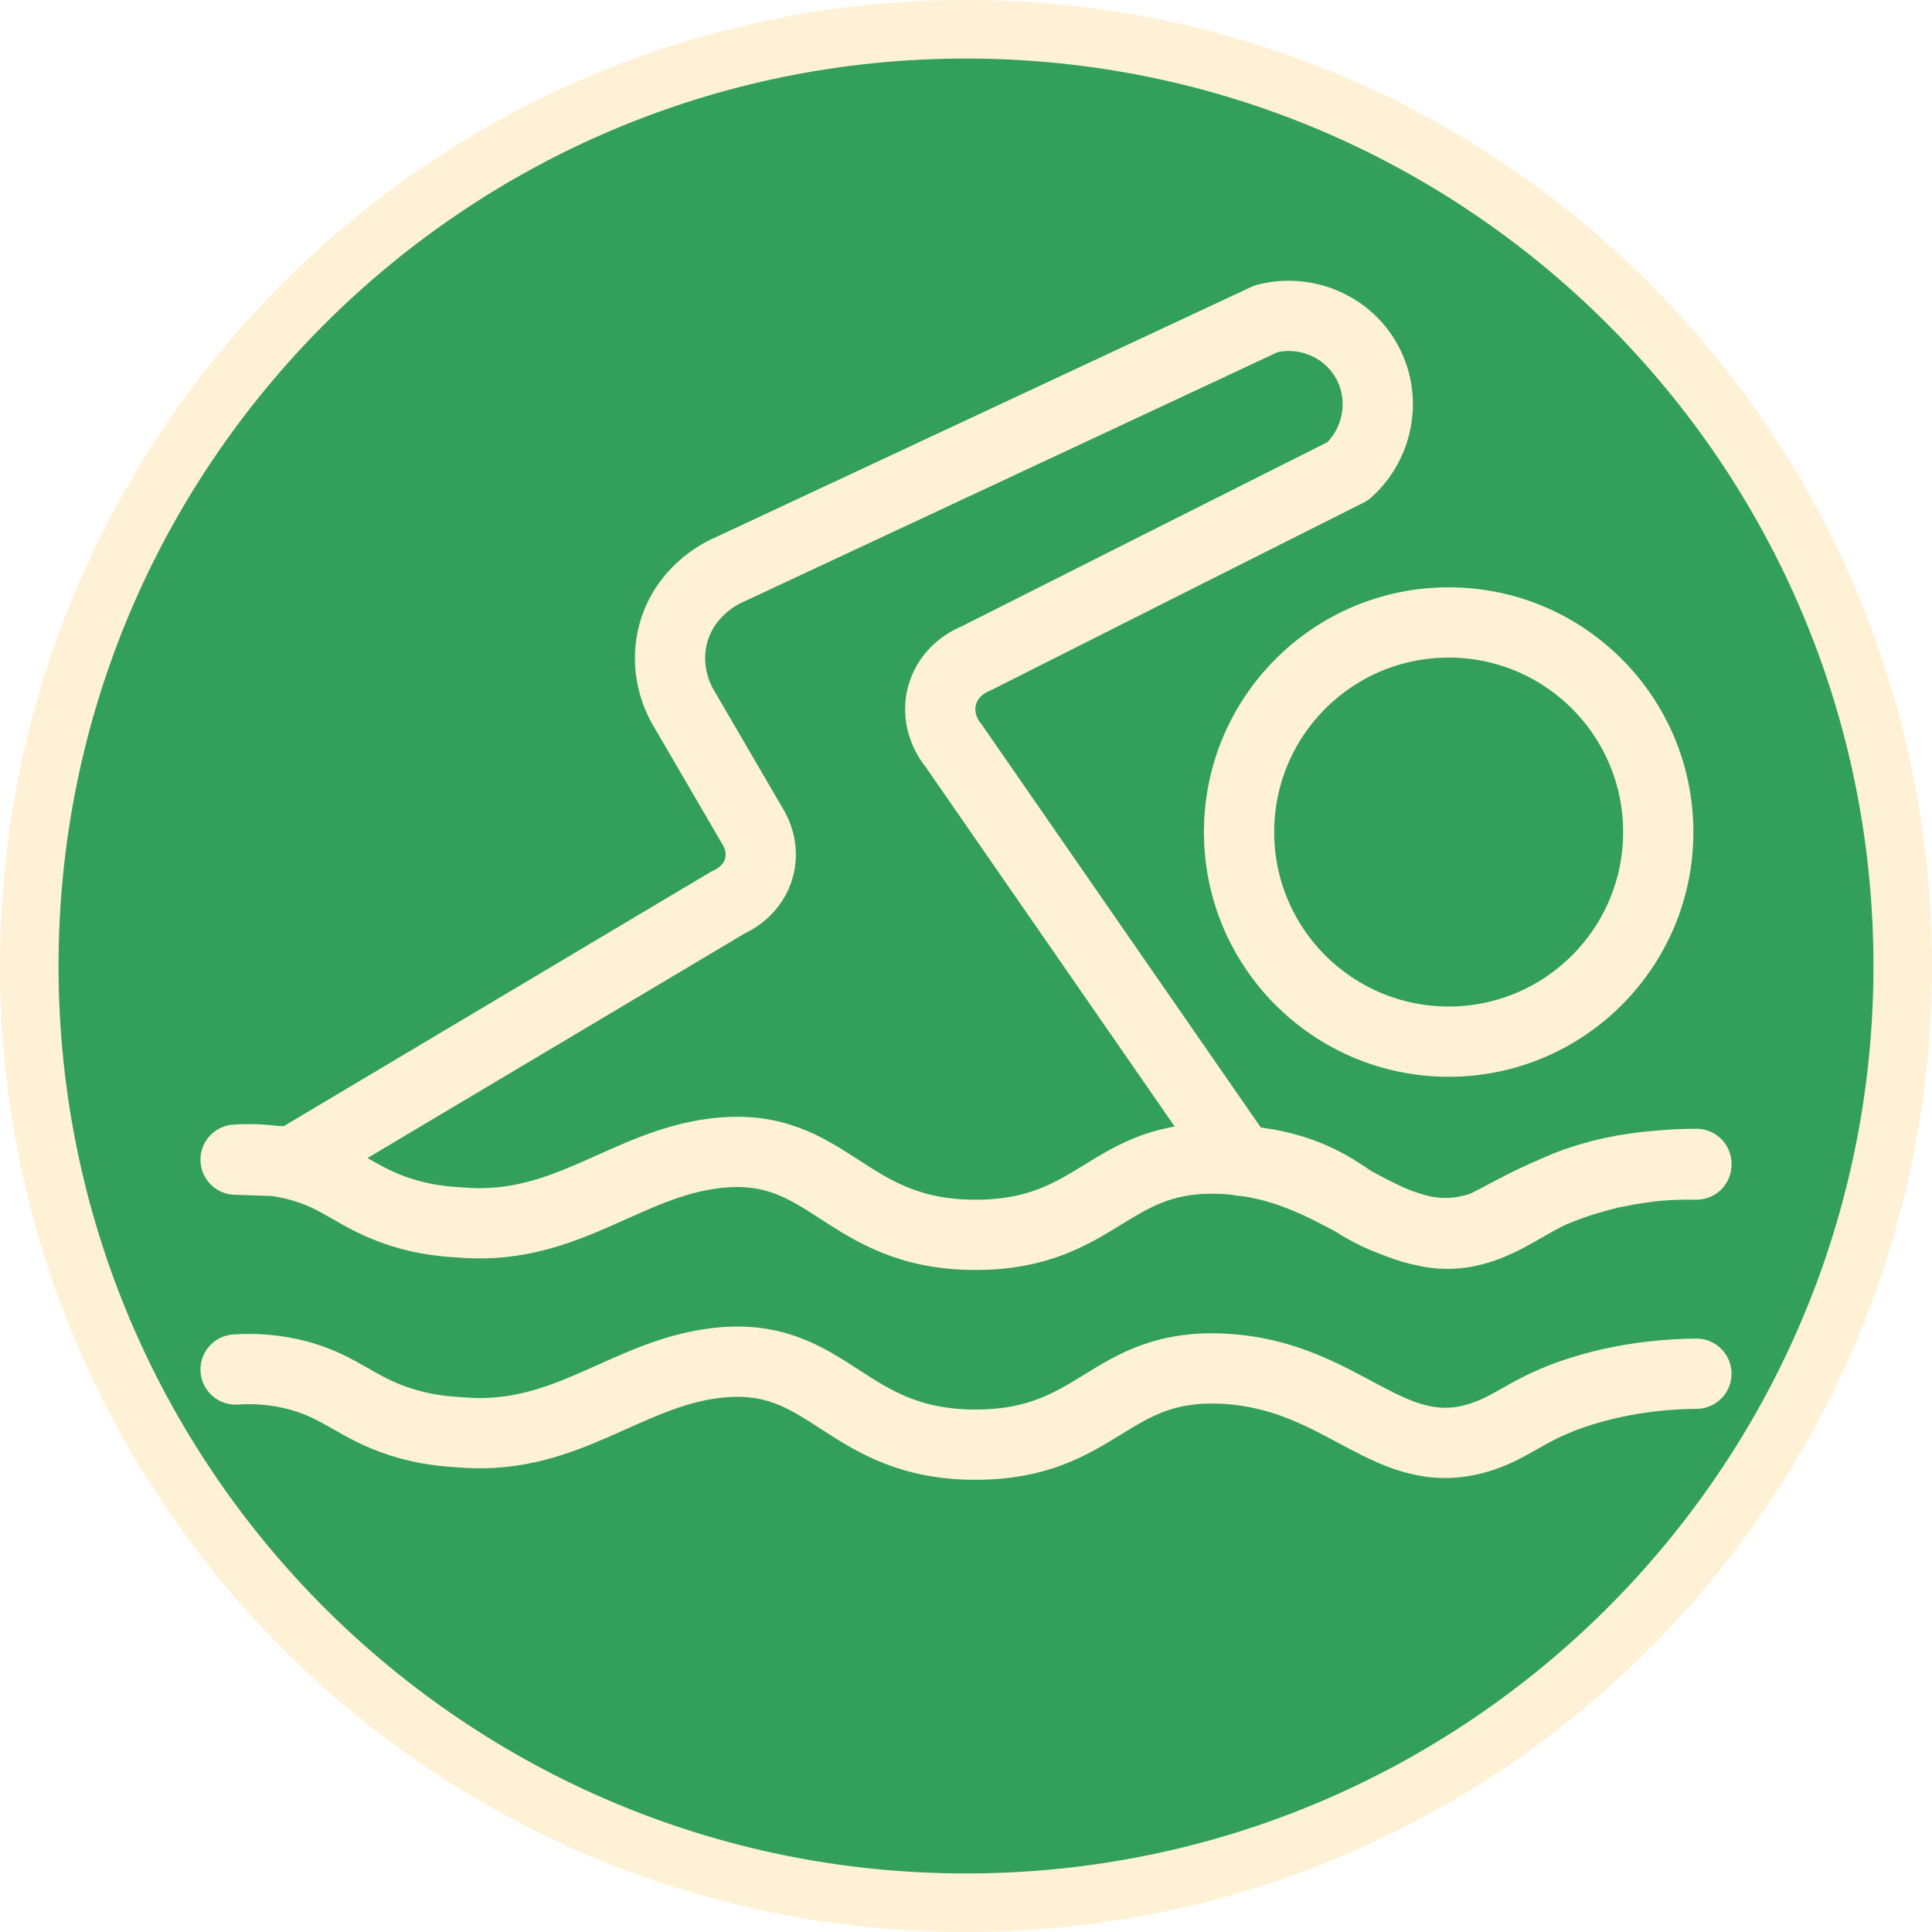
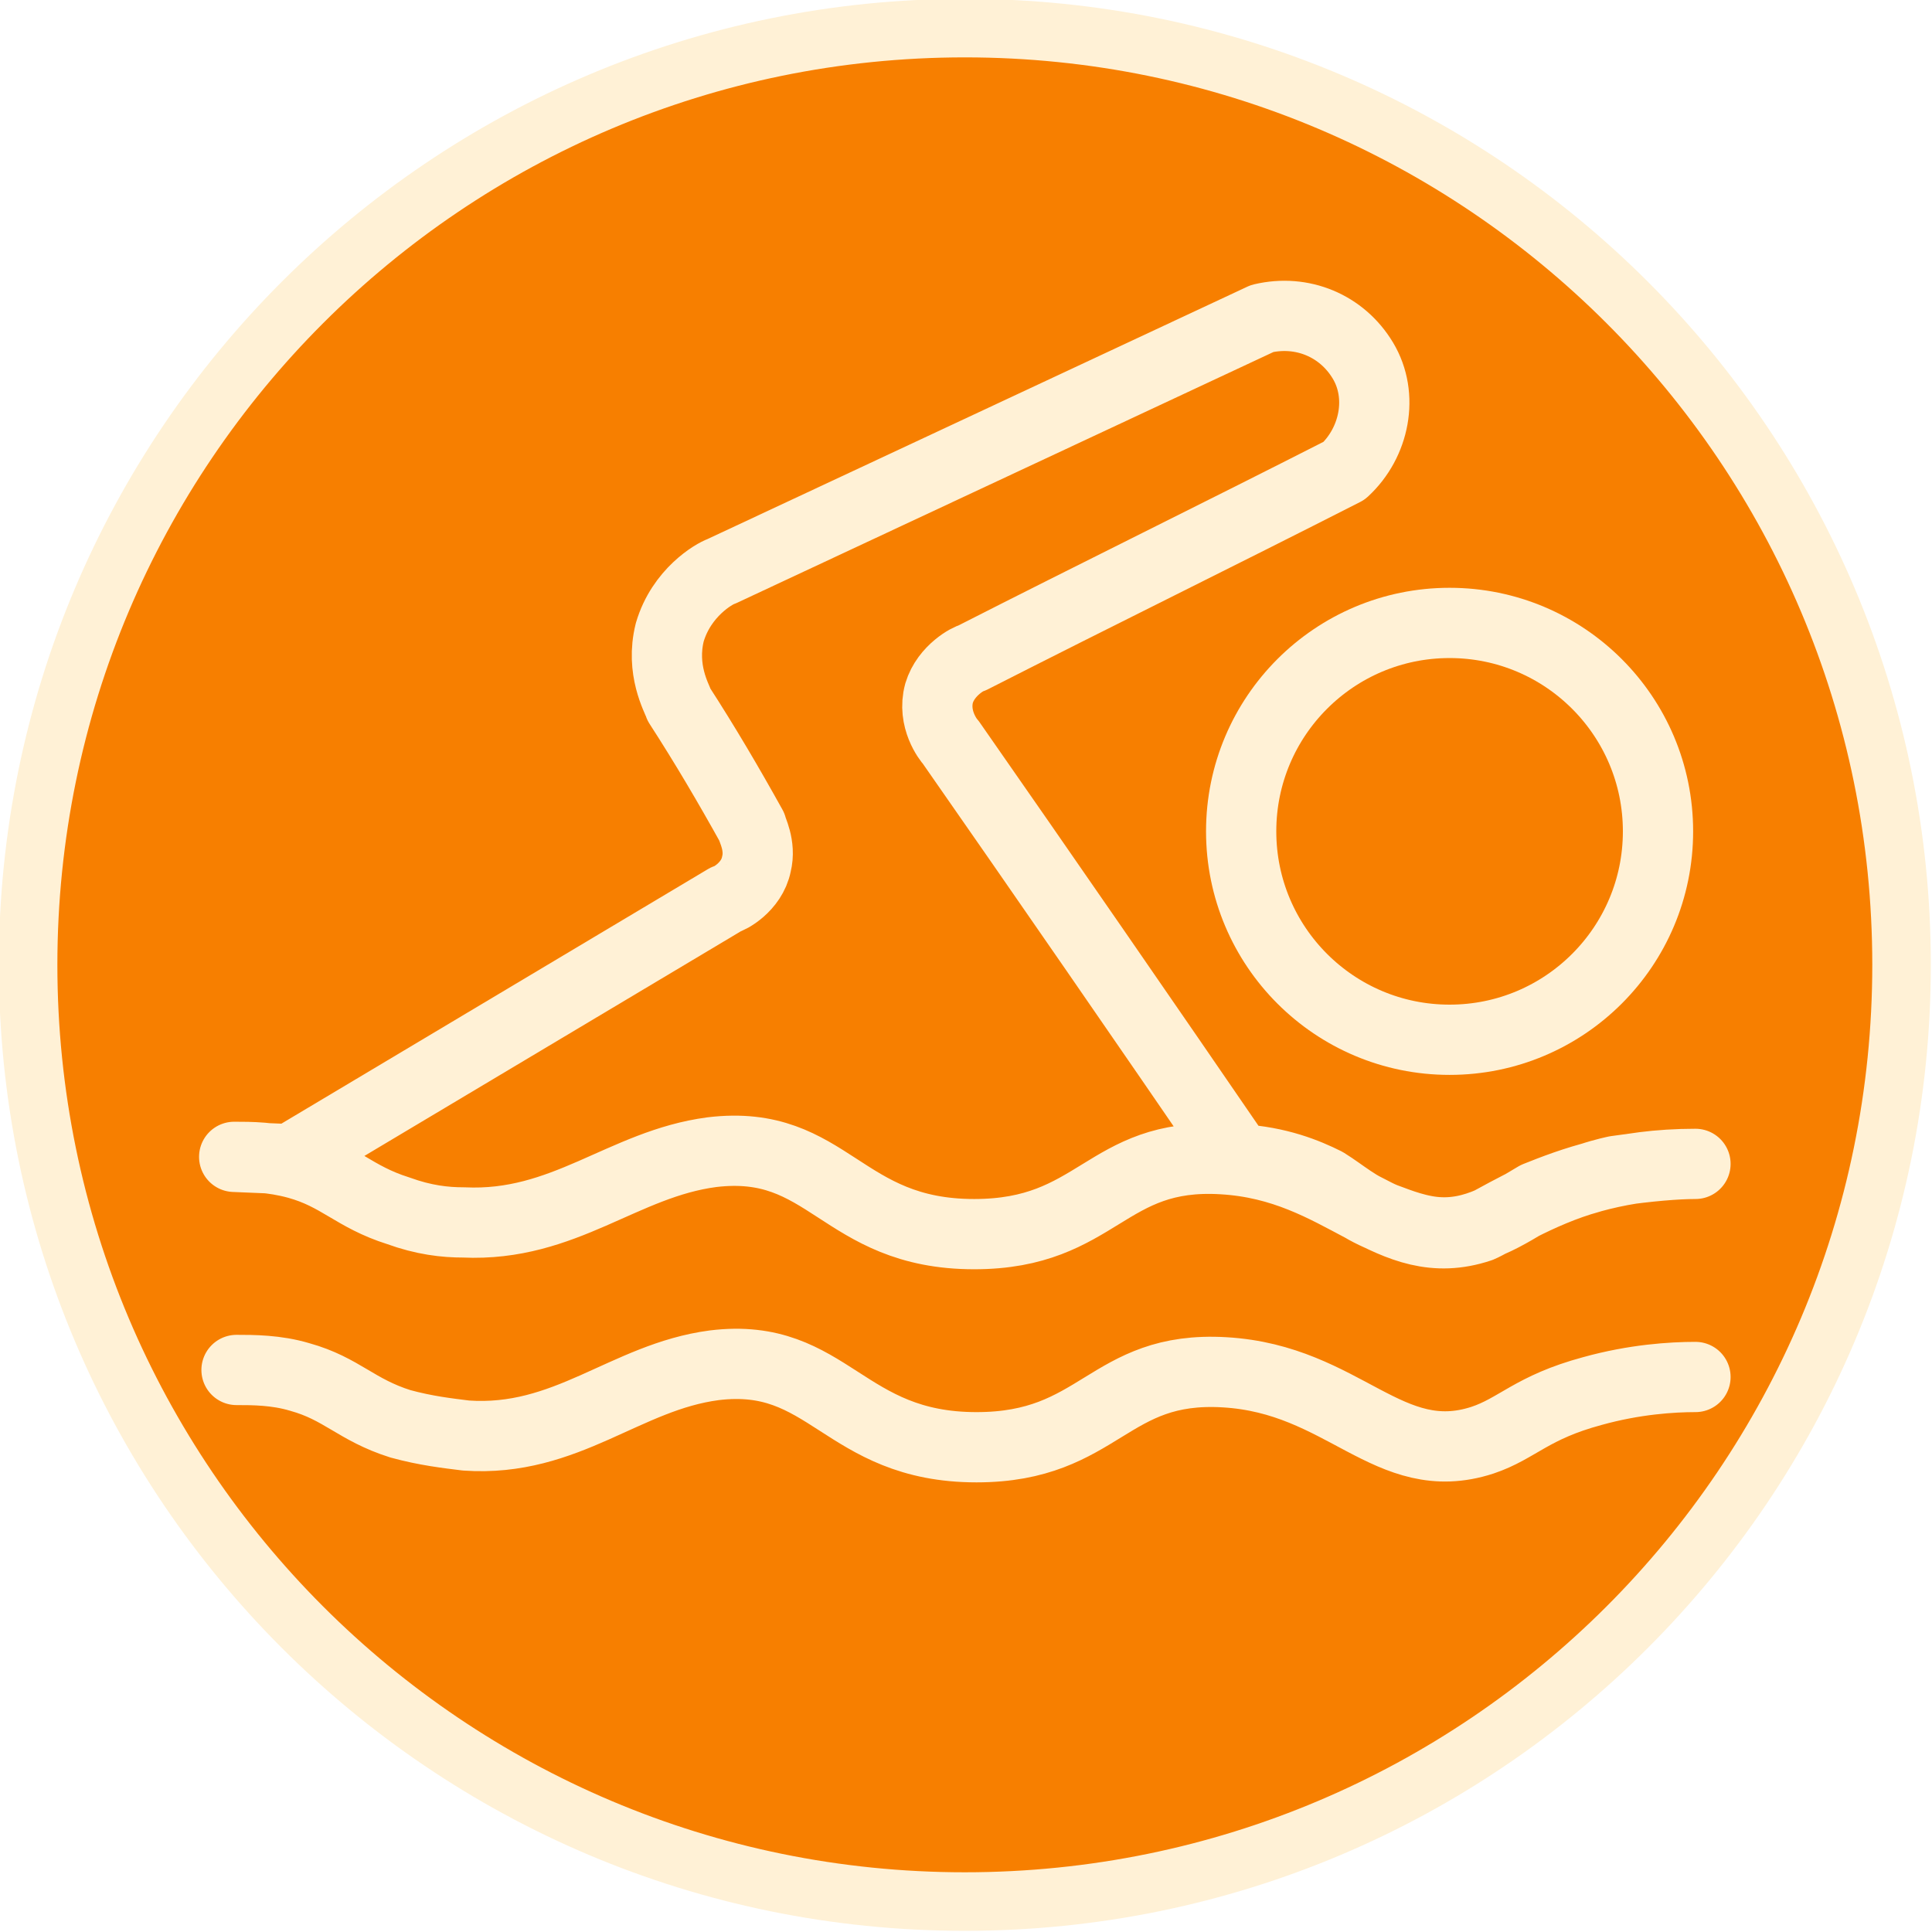
- <svg xmlns="http://www.w3.org/2000/svg" id="_лой_2" viewBox="0 0 82.5 82.5">
-   <defs>
-     <style>.cls-1{fill:#329f5b;stroke-width:2.5px;}.cls-1,.cls-2{stroke:#fff1d6;stroke-linecap:round;stroke-linejoin:round;}.cls-2{fill:none;stroke-width:3px;}</style>
-   </defs>
+ <svg xmlns="http://www.w3.org/2000/svg" version="1.1" id="_лой_2" x="0px" y="0px" viewBox="0 0 82.5 82.5" style="enable-background:new 0 0 82.5 82.5;" xml:space="preserve">
+   <style type="text/css">
+ 	.st0{fill:#F77F00;stroke:#FFF1D6;stroke-width:2.5;stroke-linecap:round;stroke-linejoin:round;}
+ 	.st1{fill:none;stroke:#FFF1D6;stroke-width:3;stroke-linecap:round;stroke-linejoin:round;}
+ </style>
  <g id="_лой_1-2">
-     <circle class="cls-1" cx="41.25" cy="41.25" r="40" />
+     <circle class="st0" cx="41.2" cy="41.2" r="40" />
    <g>
-       <circle class="cls-2" cx="61.86" cy="35.53" r="8.95" />
-       <path class="cls-2" d="M72.44,49.7c-.82,0-2.01,.06-3.4,.35-.03,0-.54,.11-1.05,.26-2.25,.62-4.17,1.9-4.74,2.09-3.92,1.27-5.82-2.62-10.95-2.91-4.95-.28-5.33,3.22-10.6,3.24-5.71,.02-6.25-4.09-11.19-3.48-3.78,.47-6.28,3.23-10.6,2.97-.84-.05-1.71-.11-2.8-.46-1.9-.61-2.52-1.48-4.32-1.97-1.05-.29-2-.32-2.73-.27l2.45,.08,18.59-11.07c.1-.04,1.08-.47,1.33-1.55,.19-.82-.16-1.47-.25-1.62-1.02-1.75-2.04-3.5-3.06-5.25-.14-.26-.8-1.52-.36-3.09,.48-1.73,1.93-2.47,2.16-2.59,7.72-3.61,15.43-7.21,23.15-10.82,1.68-.43,3.44,.31,4.28,1.8,.87,1.54,.54,3.51-.79,4.71-5.31,2.67-10.62,5.34-15.93,8.02-.11,.04-1.1,.45-1.4,1.55-.32,1.15,.4,2.05,.47,2.12,3.68,5.32,8.62,12.44,12.3,17.76,1.74,.12,2.92,.61,3.69,1.03,.85,.47,1.31,.95,2.54,1.45,.35,.14,1.25,.51,2.13,.61,1.82,.19,3.16-.82,4.35-1.46,1.39-.75,3.53-1.52,6.73-1.47Z" />
-       <path class="cls-2" d="M10.06,58.48c.73-.05,1.68-.02,2.73,.27,1.8,.5,2.43,1.36,4.32,1.97,1.1,.35,1.96,.41,2.8,.46,4.31,.27,6.82-2.49,10.6-2.97,4.94-.62,5.48,3.5,11.19,3.48,5.27-.02,5.64-3.52,10.6-3.24,5.13,.29,7.02,4.18,10.95,2.91,1.52-.49,2.12-1.36,4.74-2.09,1.81-.5,3.38-.6,4.45-.61" />
+       <circle class="st1" cx="61.9" cy="35.5" r="8.9" />
+       <path class="st1" d="M72.4,49.7c-0.8,0-2,0.1-3.4,0.3c0,0-0.5,0.1-1.1,0.3c-2.2,0.6-4.2,1.9-4.7,2.1c-3.9,1.3-5.8-2.6-11-2.9    c-5-0.3-5.3,3.2-10.6,3.2c-5.7,0-6.2-4.1-11.2-3.5c-3.8,0.5-6.3,3.2-10.6,3c-0.8,0-1.7-0.1-2.8-0.5c-1.9-0.6-2.5-1.5-4.3-2    c-1.1-0.3-2-0.3-2.7-0.3l2.4,0.1l18.6-11.1c0.1,0,1.1-0.5,1.3-1.5c0.2-0.8-0.2-1.5-0.2-1.6c-1-1.8-2-3.5-3.1-5.2    c-0.1-0.3-0.8-1.5-0.4-3.1c0.5-1.7,1.9-2.5,2.2-2.6c7.7-3.6,15.4-7.2,23.1-10.8c1.7-0.4,3.4,0.3,4.3,1.8c0.9,1.5,0.5,3.5-0.8,4.7    c-5.3,2.7-10.6,5.3-15.9,8c-0.1,0-1.1,0.5-1.4,1.5c-0.3,1.1,0.4,2,0.5,2.1c3.7,5.3,8.6,12.4,12.3,17.8c1.7,0.1,2.9,0.6,3.7,1    c0.8,0.5,1.3,1,2.5,1.5c0.3,0.1,1.2,0.5,2.1,0.6c1.8,0.2,3.2-0.8,4.4-1.5C67.1,50.5,69.2,49.7,72.4,49.7L72.4,49.7z" />
+       <path class="st1" d="M10.1,58.5c0.7,0,1.7,0,2.7,0.3c1.8,0.5,2.4,1.4,4.3,2c1.1,0.3,2,0.4,2.8,0.5c4.3,0.3,6.8-2.5,10.6-3    c4.9-0.6,5.5,3.5,11.2,3.5c5.3,0,5.6-3.5,10.6-3.2c5.1,0.3,7,4.2,11,2.9c1.5-0.5,2.1-1.4,4.7-2.1c1.8-0.5,3.4-0.6,4.4-0.6" />
    </g>
  </g>
</svg>
